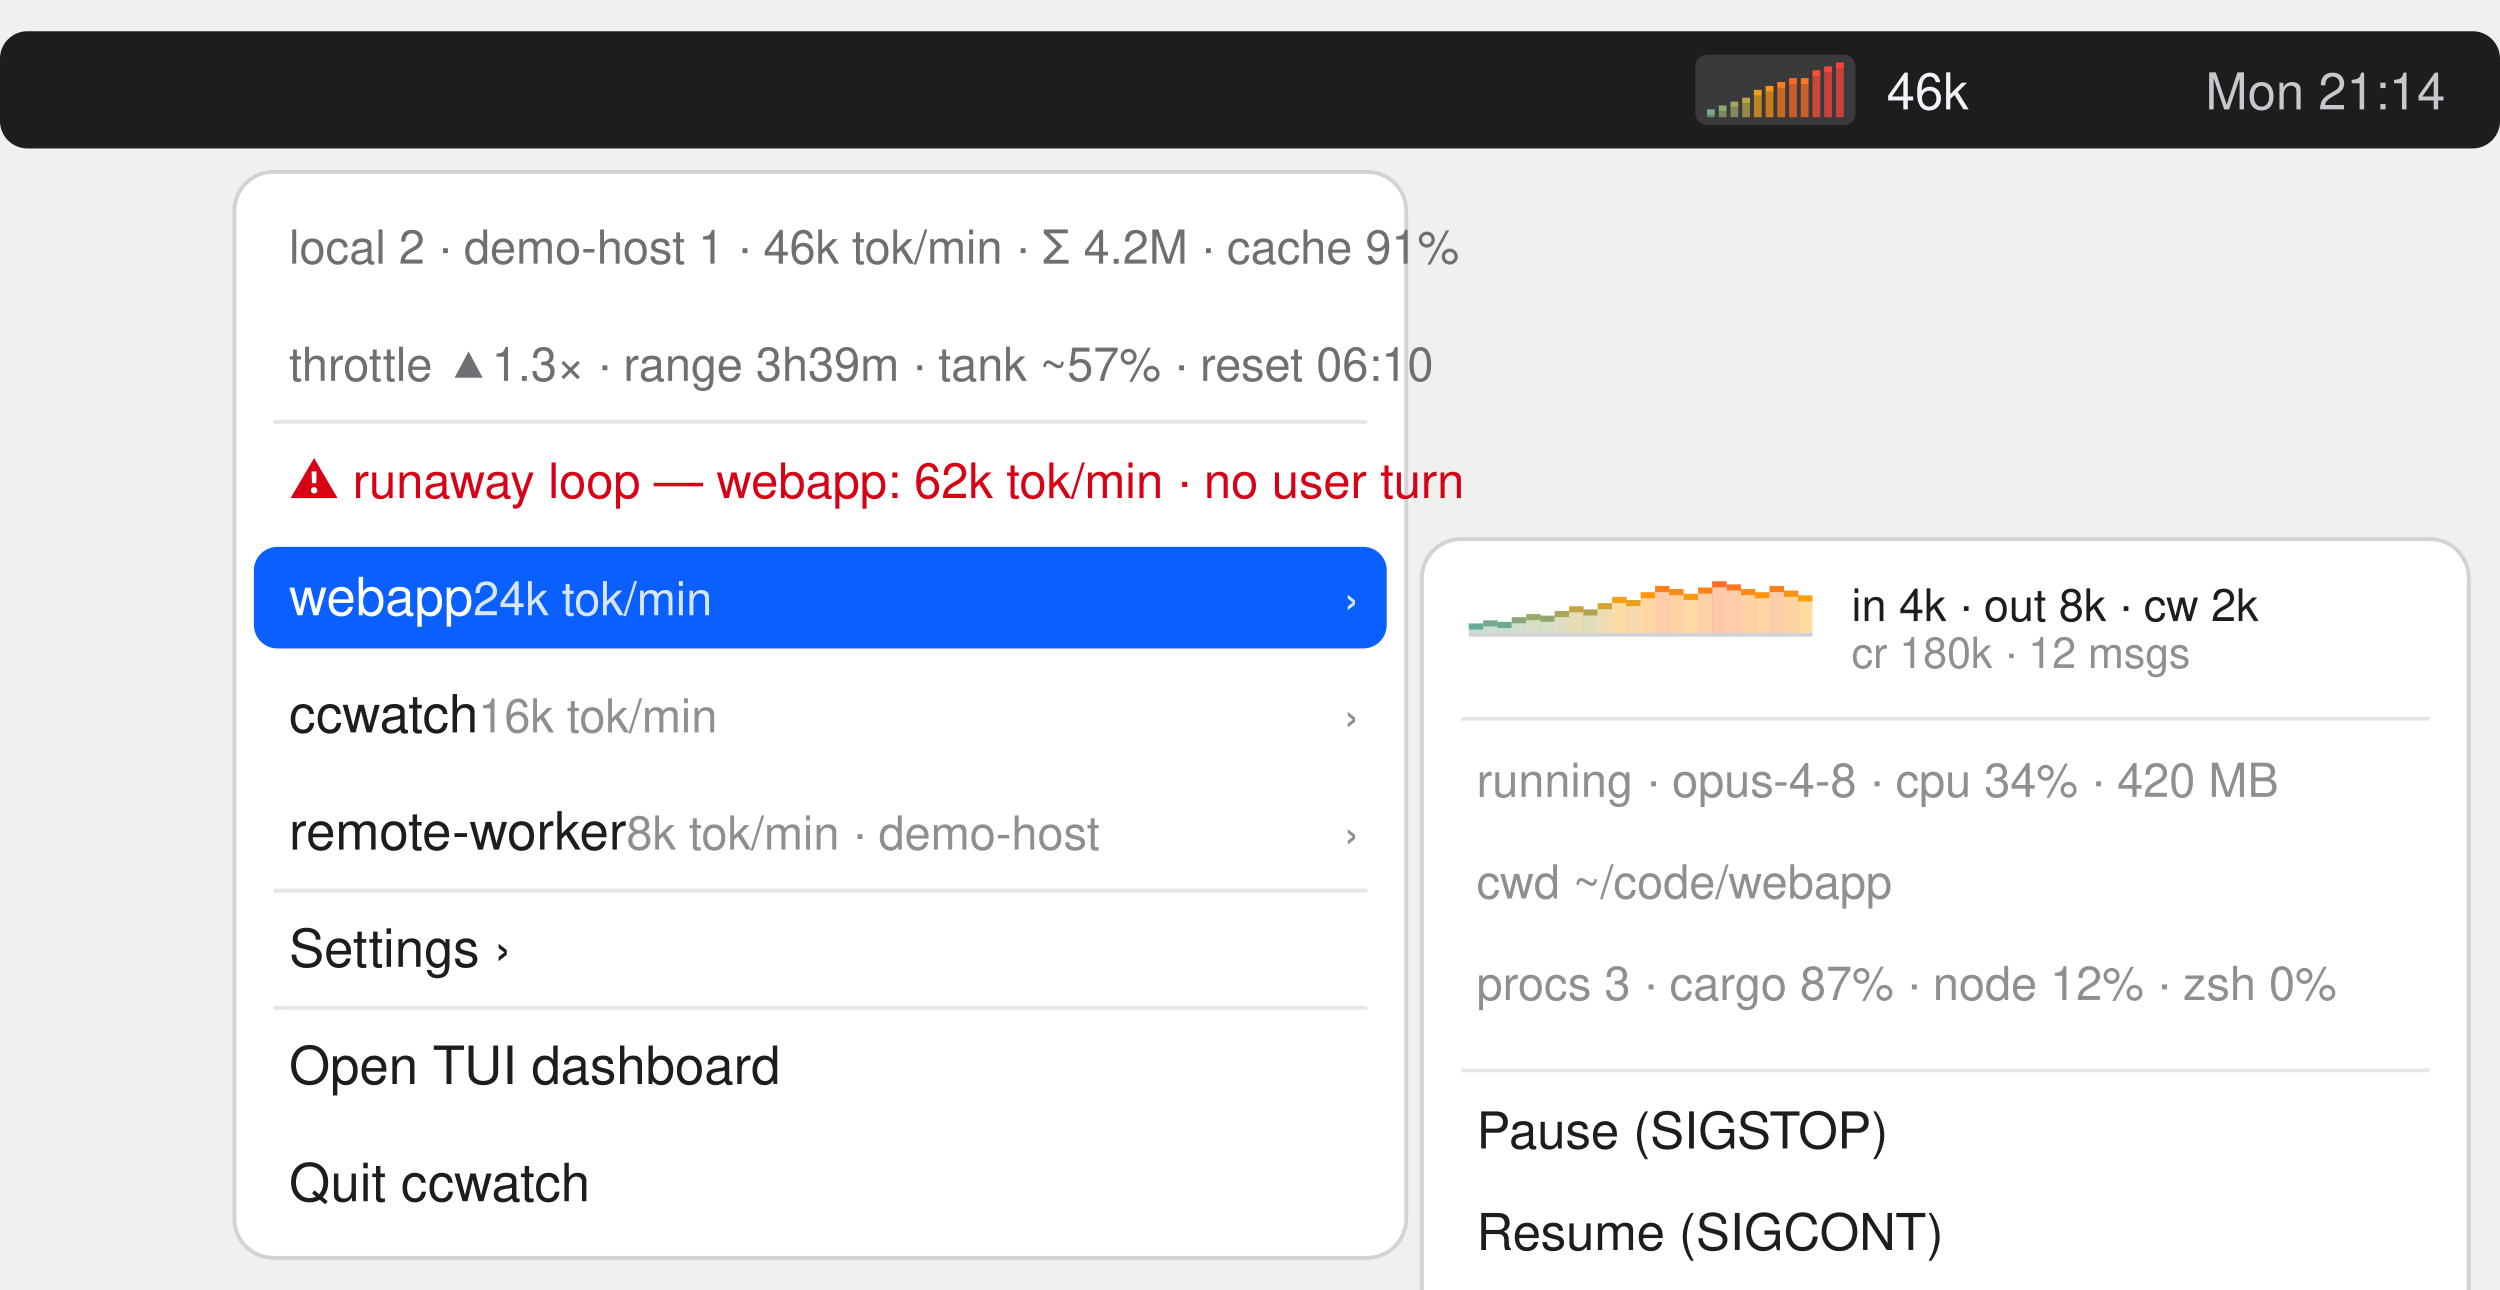
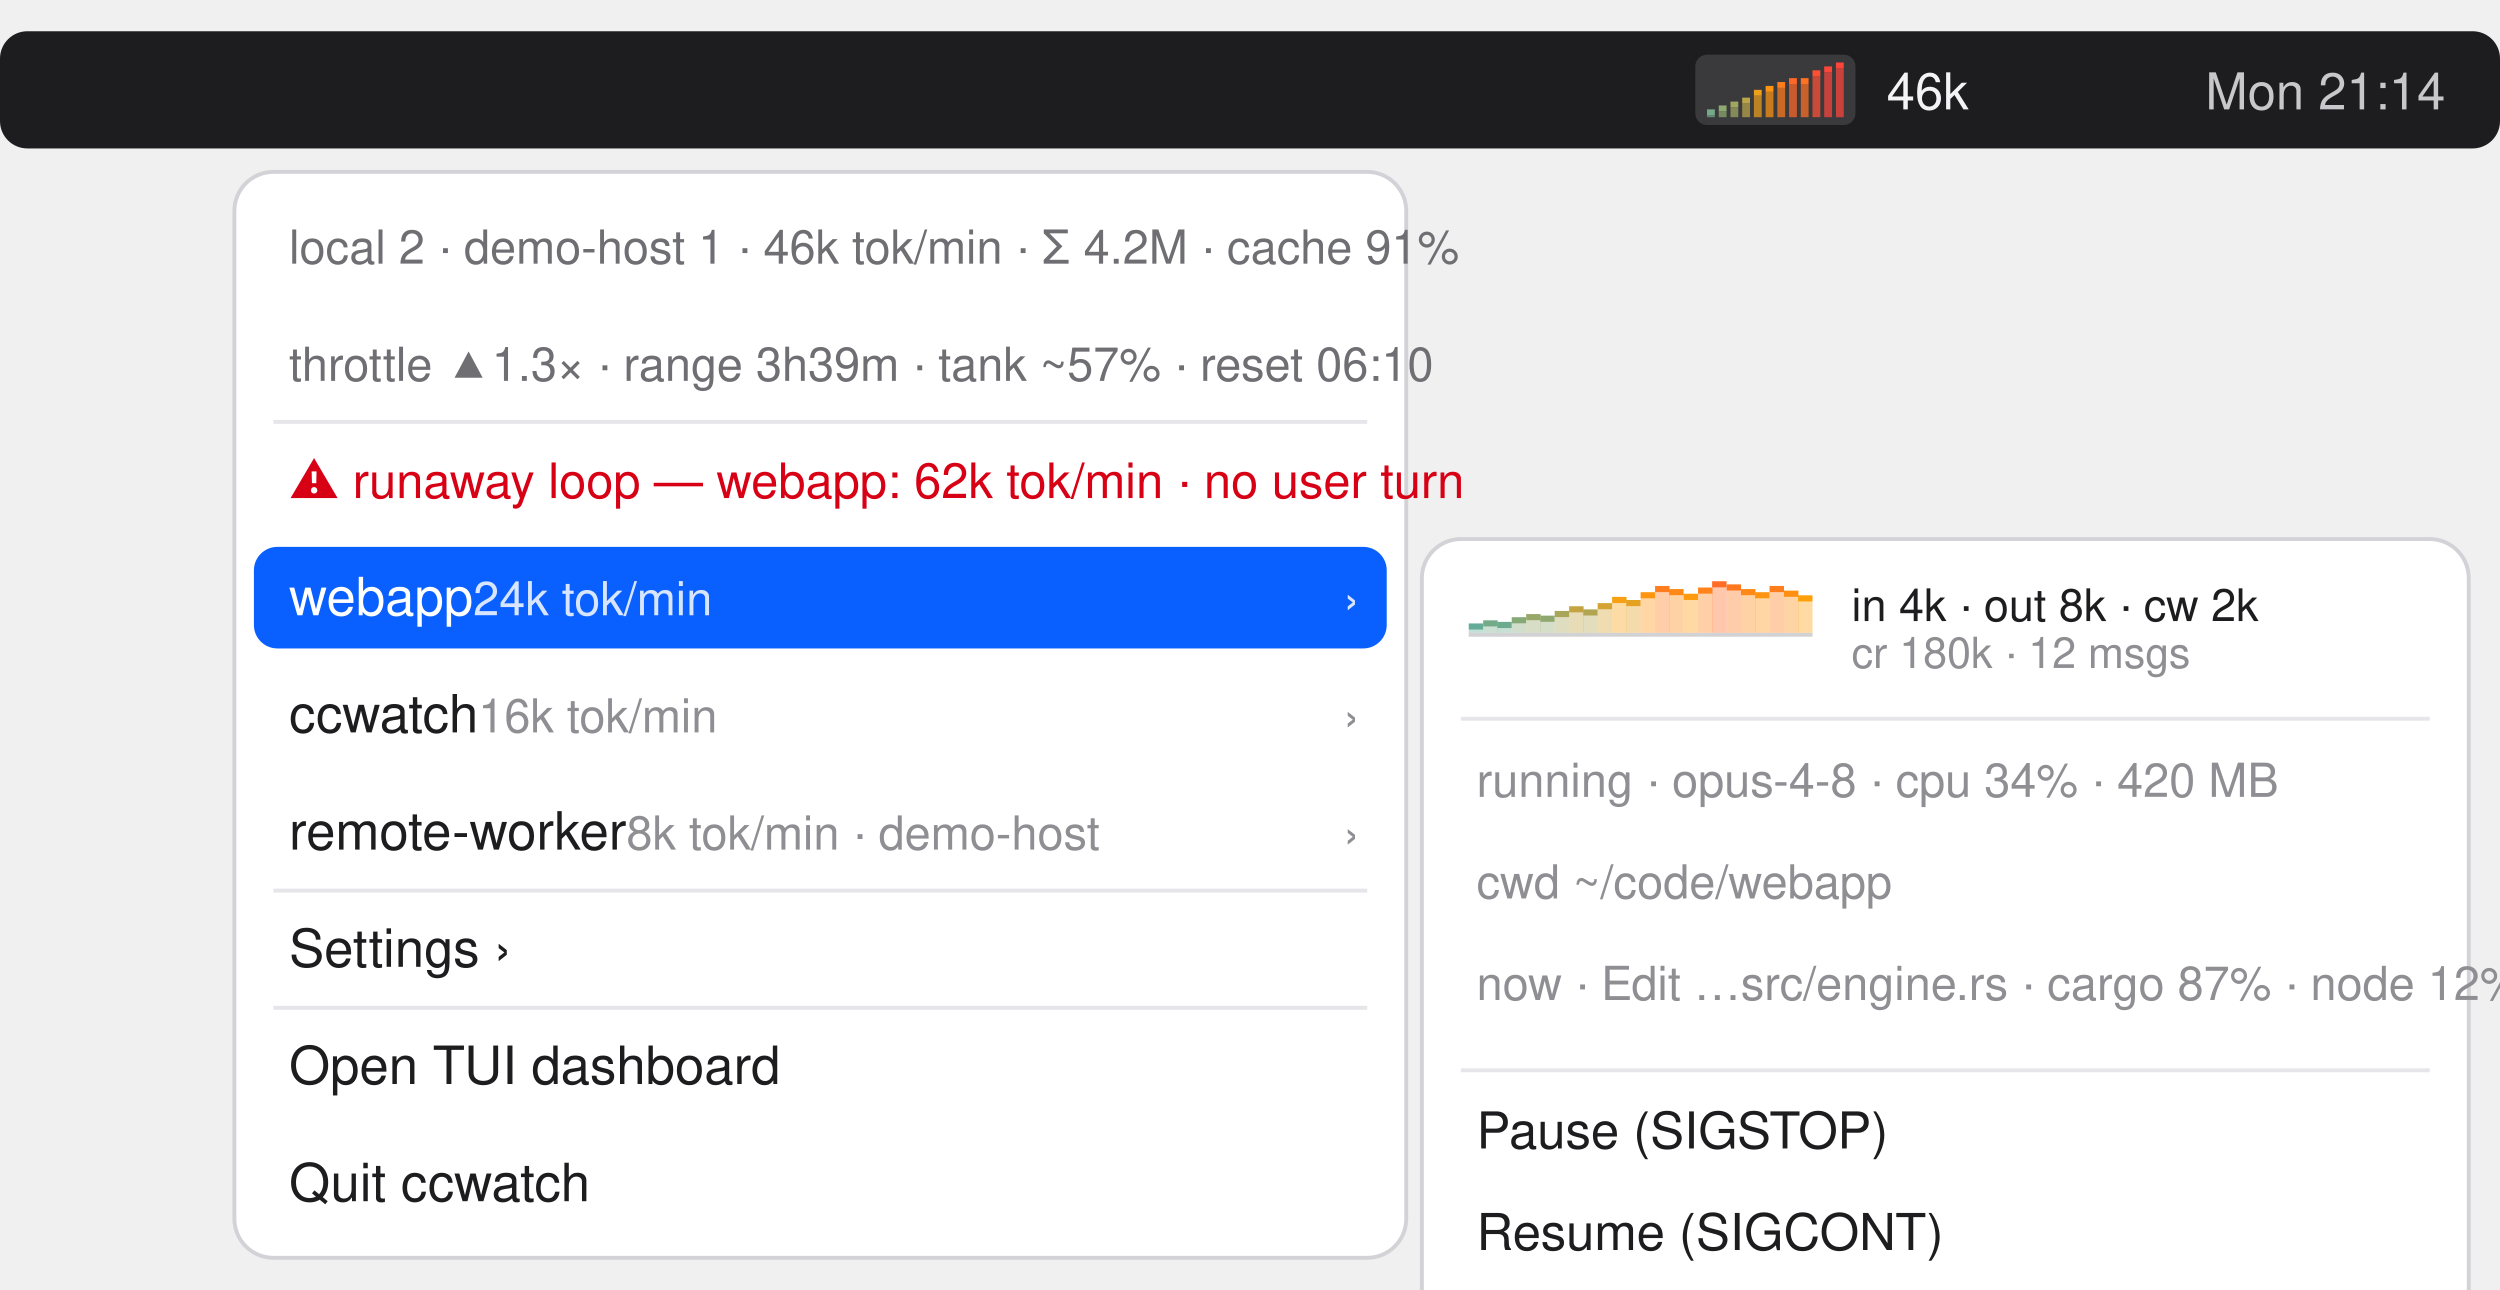
<svg xmlns="http://www.w3.org/2000/svg" viewBox="0 0 640 330" font-family="-apple-system,BlinkMacSystemFont,Helvetica,Arial,sans-serif">
  <rect x="0" y="8" width="640" height="30" rx="7" fill="#1d1d1f" />
  <rect x="434" y="14.0" width="41" height="18" rx="3" fill="#7f7f84" opacity="0.30" />
  <rect x="437" y="28.0" width="2" height="1.5" fill="rgb(117,170,136)" />
  <rect x="437" y="29.5" width="2" height="0.5" fill="rgb(117,170,136)" opacity="0.72" />
  <rect x="440" y="27.0" width="2" height="1.5" fill="rgb(143,168,112)" />
  <rect x="440" y="28.5" width="2" height="1.5" fill="rgb(143,168,112)" opacity="0.72" />
  <rect x="443" y="26.0" width="2" height="1.5" fill="rgb(160,167,97)" />
  <rect x="443" y="27.5" width="2" height="2.5" fill="rgb(160,167,97)" opacity="0.72" />
  <rect x="446" y="25.0" width="2" height="1.5" fill="rgb(186,165,73)" />
  <rect x="446" y="26.5" width="2" height="3.5" fill="rgb(186,165,73)" opacity="0.72" />
  <rect x="449" y="23.0" width="2" height="1.5" fill="rgb(238,160,26)" />
  <rect x="449" y="24.5" width="2" height="5.5" fill="rgb(238,160,26)" opacity="0.72" />
  <rect x="452" y="22.0" width="2" height="1.5" fill="rgb(255,148,16)" />
  <rect x="452" y="23.5" width="2" height="6.5" fill="rgb(255,148,16)" opacity="0.72" />
  <rect x="455" y="21.0" width="2" height="1.5" fill="rgb(255,125,28)" />
  <rect x="455" y="22.5" width="2" height="7.5" fill="rgb(255,125,28)" opacity="0.72" />
  <rect x="458" y="20.0" width="2" height="1.5" fill="rgb(255,103,40)" />
  <rect x="458" y="21.5" width="2" height="8.5" fill="rgb(255,103,40)" opacity="0.72" />
  <rect x="461" y="20.0" width="2" height="1.5" fill="rgb(255,114,34)" />
  <rect x="461" y="21.5" width="2" height="8.5" fill="rgb(255,114,34)" opacity="0.72" />
  <rect x="464" y="18.0" width="2" height="1.5" fill="rgb(255,80,52)" />
  <rect x="464" y="19.5" width="2" height="10.5" fill="rgb(255,80,52)" opacity="0.72" />
  <rect x="467" y="17.0" width="2" height="1.5" fill="rgb(255,69,58)" />
  <rect x="467" y="18.5" width="2" height="11.5" fill="rgb(255,69,58)" opacity="0.72" />
  <rect x="470" y="16.0" width="2" height="1.5" fill="rgb(255,69,58)" />
  <rect x="470" y="17.5" width="2" height="12.5" fill="rgb(255,69,58)" opacity="0.72" />
  <text x="483" y="28" fill="#f2f2f7" font-size="13" font-variant-numeric="tabular-nums">46k</text>
  <text x="626" y="28" fill="#c7c7cc" font-size="13" text-anchor="end">Mon 21:14</text>
  <rect x="60" y="44" width="300" height="278" rx="10" fill="#ffffff" stroke="#d2d2d7" />
  <text x="74" y="67.5" fill="#6e6e73" font-size="12">local 2 · demo-host 1 · 46k tok/min · Σ 4.2M · cache 91%</text>
  <text x="74" y="97.5" fill="#6e6e73" font-size="12">throttle ▲1.3× · range 3h39m · tank ~57% · reset 06:10</text>
  <line x1="70" y1="108" x2="350" y2="108" stroke="#e5e5ea" />
  <text x="74" y="127.5" fill="#d70015" font-size="12.5">⚠ runaway loop — webapp: 62k tok/min · no user turn</text>
  <rect x="65" y="140" width="290" height="26" rx="6" fill="#0a60ff" />
  <text x="74" y="157.5" font-size="13.5" fill="#ffffff">webapp<tspan fill="#d8e5ff" font-size="12">   24k tok/min</tspan>
  </text>
  <text x="348" y="157.5" fill="#d8e5ff" font-size="12" text-anchor="end">›</text>
  <text x="74" y="187.5" font-size="13.5" fill="#1d1d1f">ccwatch<tspan fill="#8e8e93" font-size="12">   16k tok/min</tspan>
  </text>
  <text x="348" y="187.5" fill="#8e8e93" font-size="12" text-anchor="end">›</text>
  <text x="74" y="217.5" font-size="13.5" fill="#1d1d1f">remote-worker<tspan fill="#8e8e93" font-size="12">   8k tok/min  ·  demo-host</tspan>
  </text>
  <text x="348" y="217.5" fill="#8e8e93" font-size="12" text-anchor="end">›</text>
  <line x1="70" y1="228" x2="350" y2="228" stroke="#e5e5ea" />
  <text x="74" y="247.5" fill="#1d1d1f" font-size="13.5">Settings                                              ›</text>
  <line x1="70" y1="258" x2="350" y2="258" stroke="#e5e5ea" />
  <text x="74" y="277.5" fill="#1d1d1f" font-size="13.5">Open TUI dashboard</text>
  <text x="74" y="307.5" fill="#1d1d1f" font-size="13.5">Quit ccwatch</text>
  <rect x="364" y="138" width="268" height="222" rx="10" fill="#ffffff" stroke="#d2d2d7" />
  <rect x="376" y="162" width="88" height="1" fill="#8e8e93" opacity="0.4" />
  <rect x="376.0" y="159.6" width="3.7" height="1.6" fill="rgb(100,172,152)" />
  <rect x="376.0" y="161.2" width="3.7" height="0.8" fill="rgb(100,172,152)" opacity="0.38" />
  <rect x="379.7" y="158.8" width="3.7" height="1.6" fill="rgb(117,170,136)" />
  <rect x="379.7" y="160.4" width="3.7" height="1.6" fill="rgb(117,170,136)" opacity="0.38" />
  <rect x="383.3" y="159.2" width="3.7" height="1.6" fill="rgb(108,171,144)" />
  <rect x="383.3" y="160.8" width="3.7" height="1.2" fill="rgb(108,171,144)" opacity="0.38" />
  <rect x="387.0" y="158.0" width="3.7" height="1.6" fill="rgb(134,169,120)" />
  <rect x="387.0" y="159.6" width="3.7" height="2.4" fill="rgb(134,169,120)" opacity="0.38" />
  <rect x="390.7" y="157.2" width="3.7" height="1.6" fill="rgb(152,168,104)" />
  <rect x="390.7" y="158.8" width="3.7" height="3.2" fill="rgb(152,168,104)" opacity="0.38" />
  <rect x="394.3" y="157.6" width="3.7" height="1.6" fill="rgb(143,168,112)" />
  <rect x="394.3" y="159.2" width="3.7" height="2.8" fill="rgb(143,168,112)" opacity="0.38" />
  <rect x="398.0" y="156.4" width="3.7" height="1.6" fill="rgb(169,166,89)" />
  <rect x="398.0" y="158.0" width="3.7" height="4.0" fill="rgb(169,166,89)" opacity="0.38" />
  <rect x="401.7" y="155.2" width="3.7" height="1.6" fill="rgb(195,164,65)" />
  <rect x="401.7" y="156.8" width="3.7" height="5.2" fill="rgb(195,164,65)" opacity="0.38" />
  <rect x="405.3" y="156.0" width="3.7" height="1.6" fill="rgb(177,165,81)" />
  <rect x="405.3" y="157.6" width="3.7" height="4.4" fill="rgb(177,165,81)" opacity="0.38" />
  <rect x="409.0" y="154.4" width="3.7" height="1.6" fill="rgb(212,163,49)" />
  <rect x="409.0" y="156.0" width="3.7" height="6.0" fill="rgb(212,163,49)" opacity="0.38" />
  <rect x="412.7" y="152.8" width="3.7" height="1.6" fill="rgb(246,160,18)" />
  <rect x="412.7" y="154.4" width="3.7" height="7.6" fill="rgb(246,160,18)" opacity="0.38" />
  <rect x="416.3" y="153.6" width="3.7" height="1.6" fill="rgb(229,161,34)" />
  <rect x="416.3" y="155.2" width="3.7" height="6.8" fill="rgb(229,161,34)" opacity="0.38" />
  <rect x="420.0" y="151.6" width="3.7" height="1.6" fill="rgb(255,148,16)" />
  <rect x="420.0" y="153.2" width="3.7" height="8.8" fill="rgb(255,148,16)" opacity="0.38" />
  <rect x="423.7" y="150.0" width="3.7" height="1.6" fill="rgb(255,125,28)" />
  <rect x="423.7" y="151.6" width="3.7" height="10.4" fill="rgb(255,125,28)" opacity="0.38" />
  <rect x="427.3" y="150.8" width="3.7" height="1.6" fill="rgb(255,136,22)" />
  <rect x="427.3" y="152.4" width="3.7" height="9.6" fill="rgb(255,136,22)" opacity="0.38" />
  <rect x="431.0" y="152.0" width="3.7" height="1.6" fill="rgb(255,153,13)" />
  <rect x="431.0" y="153.6" width="3.7" height="8.4" fill="rgb(255,153,13)" opacity="0.38" />
  <rect x="434.7" y="150.4" width="3.7" height="1.6" fill="rgb(255,131,25)" />
  <rect x="434.7" y="152.0" width="3.7" height="10.0" fill="rgb(255,131,25)" opacity="0.38" />
  <rect x="438.3" y="148.8" width="3.7" height="1.6" fill="rgb(255,108,37)" />
  <rect x="438.3" y="150.4" width="3.7" height="11.6" fill="rgb(255,108,37)" opacity="0.38" />
  <rect x="442.0" y="149.6" width="3.7" height="1.6" fill="rgb(255,120,31)" />
  <rect x="442.0" y="151.2" width="3.7" height="10.8" fill="rgb(255,120,31)" opacity="0.38" />
  <rect x="445.7" y="150.8" width="3.7" height="1.6" fill="rgb(255,136,22)" />
  <rect x="445.7" y="152.4" width="3.7" height="9.6" fill="rgb(255,136,22)" opacity="0.38" />
  <rect x="449.3" y="151.6" width="3.7" height="1.6" fill="rgb(255,148,16)" />
  <rect x="449.3" y="153.2" width="3.7" height="8.8" fill="rgb(255,148,16)" opacity="0.38" />
  <rect x="453.0" y="150.0" width="3.7" height="1.6" fill="rgb(255,125,28)" />
  <rect x="453.0" y="151.6" width="3.7" height="10.4" fill="rgb(255,125,28)" opacity="0.38" />
  <rect x="456.7" y="151.2" width="3.7" height="1.6" fill="rgb(255,142,19)" />
  <rect x="456.7" y="152.8" width="3.7" height="9.2" fill="rgb(255,142,19)" opacity="0.38" />
  <rect x="460.3" y="152.4" width="3.7" height="1.6" fill="rgb(255,159,10)" />
  <rect x="460.3" y="154.0" width="3.7" height="8.0" fill="rgb(255,159,10)" opacity="0.38" />
  <text x="474" y="159" fill="#1d1d1f" font-size="11.5">in 4k · out 8k · cw 2k</text>
  <text x="474" y="171" fill="#8e8e93" font-size="11">cr 180k · 12 msgs</text>
  <line x1="374" y1="184" x2="622" y2="184" stroke="#e5e5ea" />
  <text x="378" y="204" fill="#8e8e93" font-size="12">running · opus-4-8 · cpu 34% · 420 MB</text>
  <text x="378" y="230" fill="#8e8e93" font-size="12">cwd ~/code/webapp</text>
-   <text x="378" y="256" fill="#8e8e93" font-size="12">procs 3 · cargo 87% · node 12% · zsh 0%</text>
+   <text x="378" y="256" fill="#8e8e93" font-size="12">now · Edit …src/engine.rs · cargo 87% · node 12%</text>
  <line x1="374" y1="274" x2="622" y2="274" stroke="#e5e5ea" />
  <text x="378" y="294" fill="#1d1d1f" font-size="13">Pause (SIGSTOP)</text>
  <text x="378" y="320" fill="#1d1d1f" font-size="13">Resume (SIGCONT)</text>
  <text x="378" y="346" fill="#d70015" font-size="13">Kill session…</text>
</svg>
